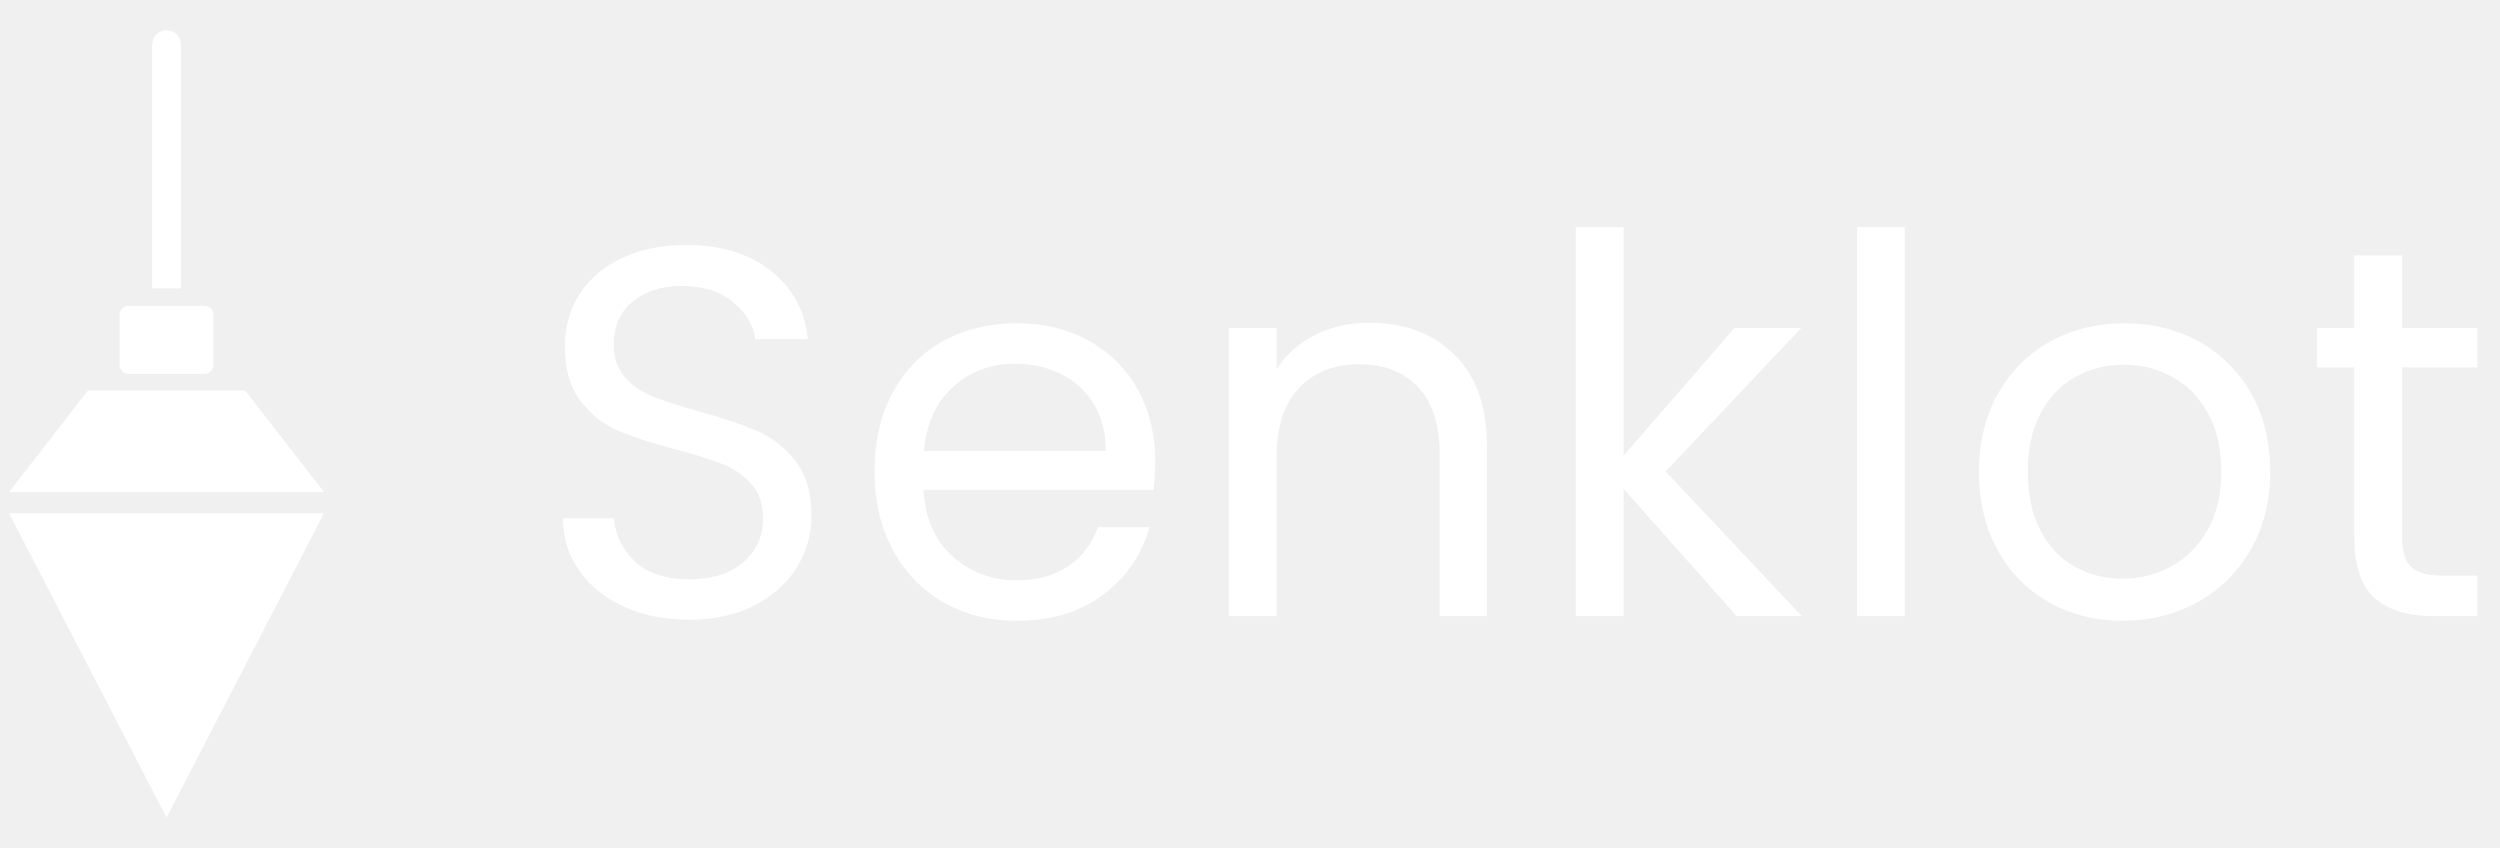
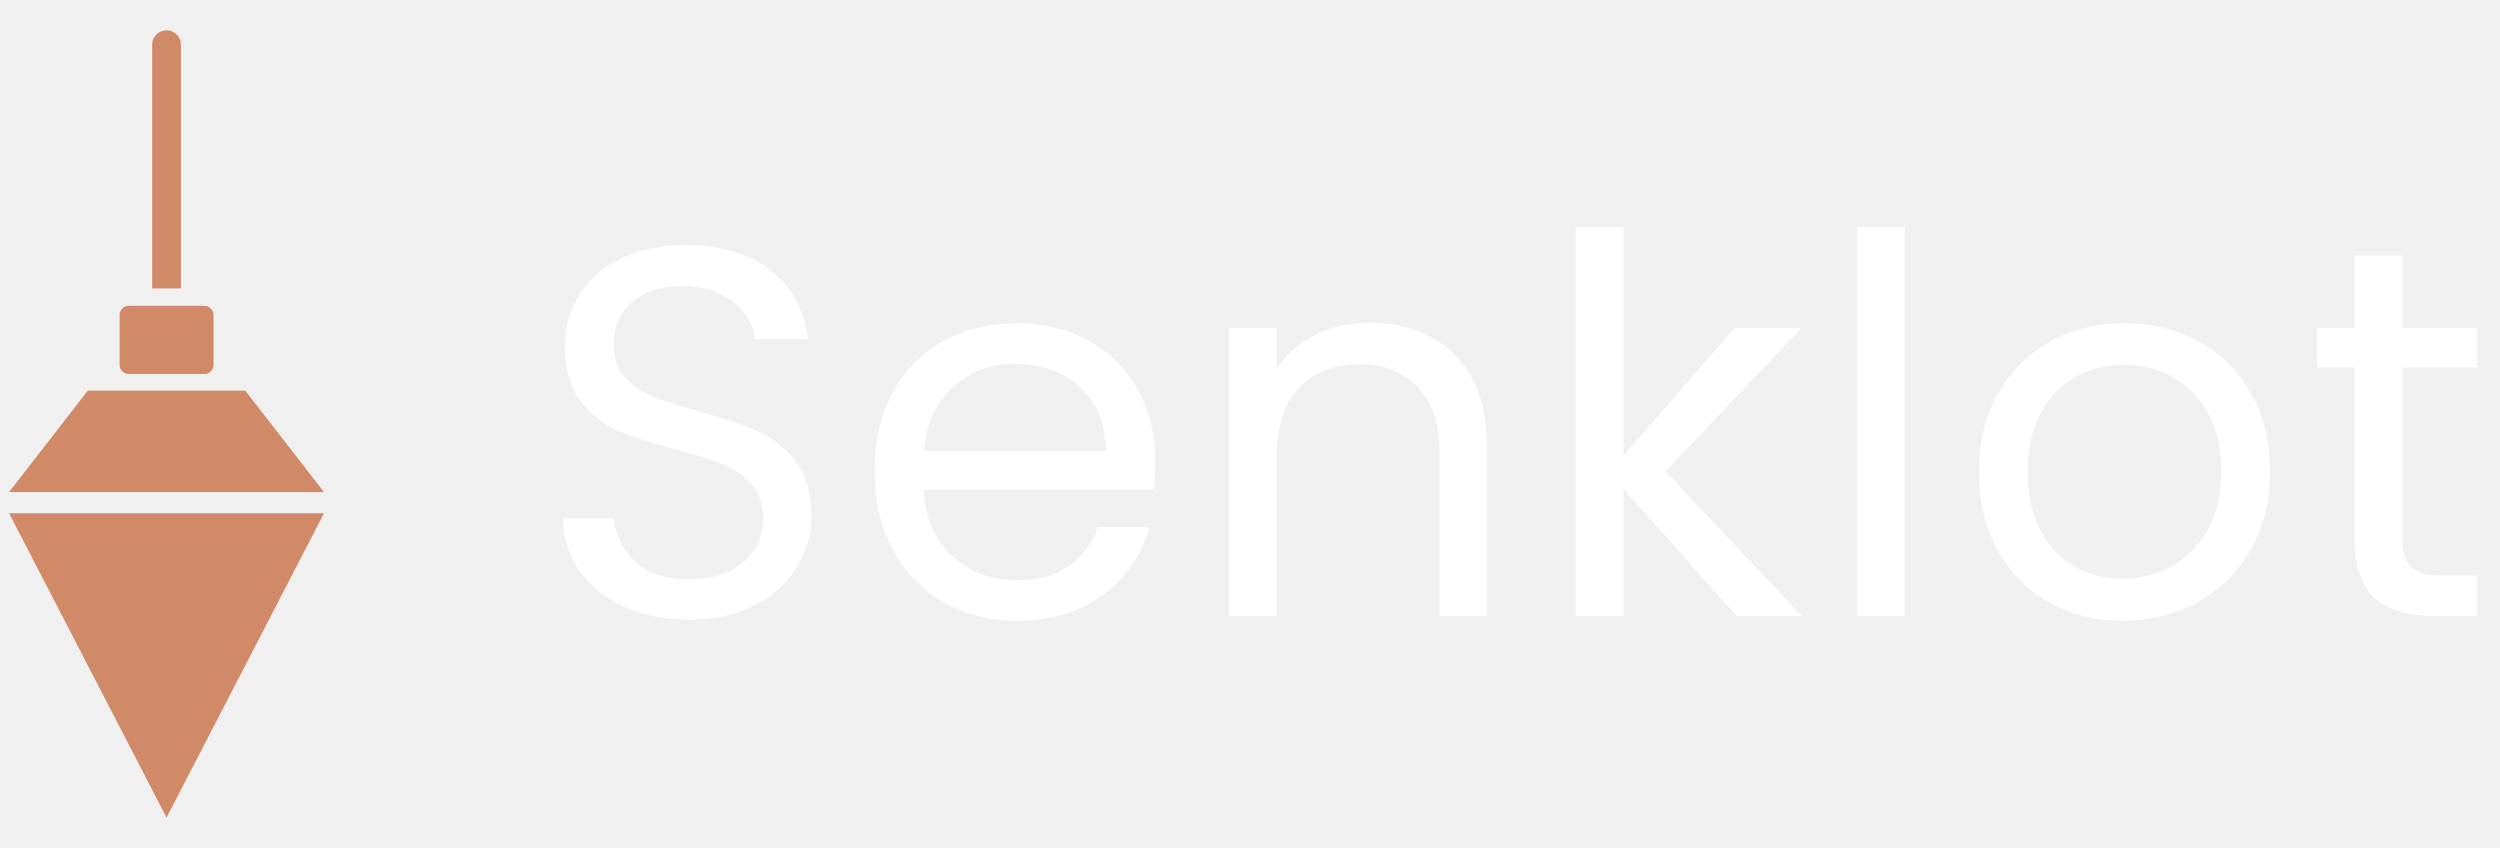
<svg xmlns="http://www.w3.org/2000/svg" viewBox="0 0 165.123 56" width="165.123" height="56" role="img" aria-labelledby="titel">
  <g fill="#FFFFFF">
-     <g transform="translate(-21 -4)">
+     <g transform="translate(-21 -4)" fill="#D08A68">
      <path d="M31.05 23.05 V6.95 A0.95 0.95 0 0 1 32.95 6.95 V23.05 Z" />
      <rect x="28.9" y="24.2" width="6.2" height="4.5" rx="0.6" />
      <path d="M26.8 29.8 H37.2 L42.4 36.5 H21.6 Z" />
      <path d="M21.6 37.9 H42.4 L32 58 Z" />
    </g>
    <path transform="translate(35.1936 40.69016)" d="M1.979 -6.458H5.347Q5.52 -4.757 6.753 -3.594Q7.986 -2.43 10.347 -2.43Q12.603 -2.43 13.905 -3.559Q15.207 -4.687 15.207 -6.458Q15.207 -7.847 14.444 -8.715Q13.68 -9.583 12.534 -10.034Q11.388 -10.485 9.444 -11.006Q7.048 -11.631 5.607 -12.256Q4.166 -12.881 3.142 -14.218Q2.118 -15.555 2.118 -17.811Q2.118 -19.79 3.125 -21.318Q4.132 -22.846 5.954 -23.679Q7.777 -24.512 10.138 -24.512Q13.541 -24.512 15.711 -22.811Q17.881 -21.11 18.159 -18.297H14.687Q14.513 -19.686 13.228 -20.745Q11.944 -21.804 9.826 -21.804Q7.847 -21.804 6.597 -20.78Q5.347 -19.756 5.347 -17.916Q5.347 -16.596 6.093 -15.763Q6.84 -14.93 7.934 -14.496Q9.027 -14.062 11.006 -13.506Q13.402 -12.846 14.86 -12.204Q16.318 -11.562 17.36 -10.225Q18.402 -8.888 18.402 -6.597Q18.402 -4.826 17.464 -3.264Q16.527 -1.701 14.687 -0.729Q12.846 0.243 10.347 0.243Q7.951 0.243 6.059 -0.608Q4.166 -1.458 3.09 -2.969Q2.014 -4.479 1.979 -6.458ZM41.004 -8.333H25.797Q25.971 -5.52 27.724 -3.941Q29.477 -2.361 31.977 -2.361Q34.026 -2.361 35.397 -3.316Q36.768 -4.271 37.324 -5.868H40.727Q39.963 -3.125 37.671 -1.406Q35.38 0.312 31.977 0.312Q29.269 0.312 27.134 -0.903Q24.998 -2.118 23.783 -4.357Q22.568 -6.597 22.568 -9.548Q22.568 -12.499 23.748 -14.721Q24.929 -16.943 27.064 -18.141Q29.2 -19.339 31.977 -19.339Q34.685 -19.339 36.768 -18.159Q38.852 -16.978 39.98 -14.912Q41.108 -12.846 41.108 -10.242Q41.108 -9.34 41.004 -8.333ZM31.838 -16.666Q29.443 -16.666 27.759 -15.138Q26.075 -13.61 25.832 -10.902H37.845Q37.845 -12.708 37.046 -14.01Q36.248 -15.312 34.876 -15.989Q33.505 -16.666 31.838 -16.666ZM63.017 -11.215V0.0H59.892V-10.763Q59.892 -13.61 58.468 -15.121Q57.045 -16.631 54.58 -16.631Q52.08 -16.631 50.604 -15.068Q49.129 -13.506 49.129 -10.52V0.0H45.969V-19.027H49.129V-16.318Q50.066 -17.777 51.681 -18.575Q53.295 -19.374 55.24 -19.374Q58.712 -19.374 60.864 -17.273Q63.017 -15.173 63.017 -11.215ZM79.509 0.0 72.044 -8.402V0.0H68.884V-25.693H72.044V-10.59L79.37 -19.027H83.779L74.822 -9.548L83.814 0.0ZM90.619 -25.693V0.0H87.46V-25.693ZM95.515 -9.548Q95.515 -12.464 96.782 -14.704Q98.049 -16.943 100.237 -18.141Q102.424 -19.339 105.132 -19.339Q107.84 -19.339 110.028 -18.141Q112.215 -16.943 113.482 -14.721Q114.75 -12.499 114.75 -9.548Q114.75 -6.597 113.448 -4.357Q112.146 -2.118 109.924 -0.903Q107.701 0.312 104.993 0.312Q102.32 0.312 100.15 -0.903Q97.98 -2.118 96.747 -4.357Q95.515 -6.597 95.515 -9.548ZM111.521 -9.548Q111.521 -11.84 110.618 -13.437Q109.715 -15.034 108.257 -15.815Q106.799 -16.596 105.097 -16.596Q103.361 -16.596 101.921 -15.815Q100.48 -15.034 99.612 -13.437Q98.744 -11.84 98.744 -9.548Q98.744 -7.222 99.594 -5.625Q100.445 -4.028 101.868 -3.246Q103.292 -2.465 104.993 -2.465Q106.695 -2.465 108.188 -3.264Q109.68 -4.062 110.601 -5.659Q111.521 -7.256 111.521 -9.548ZM123.464 -16.423V-5.208Q123.464 -3.819 124.055 -3.246Q124.645 -2.673 126.103 -2.673H128.429V0.0H125.582Q122.944 0.0 121.624 -1.215Q120.305 -2.43 120.305 -5.208V-16.423H117.84V-19.027H120.305V-23.818H123.464V-19.027H128.429V-16.423Z" />
  </g>
</svg>
